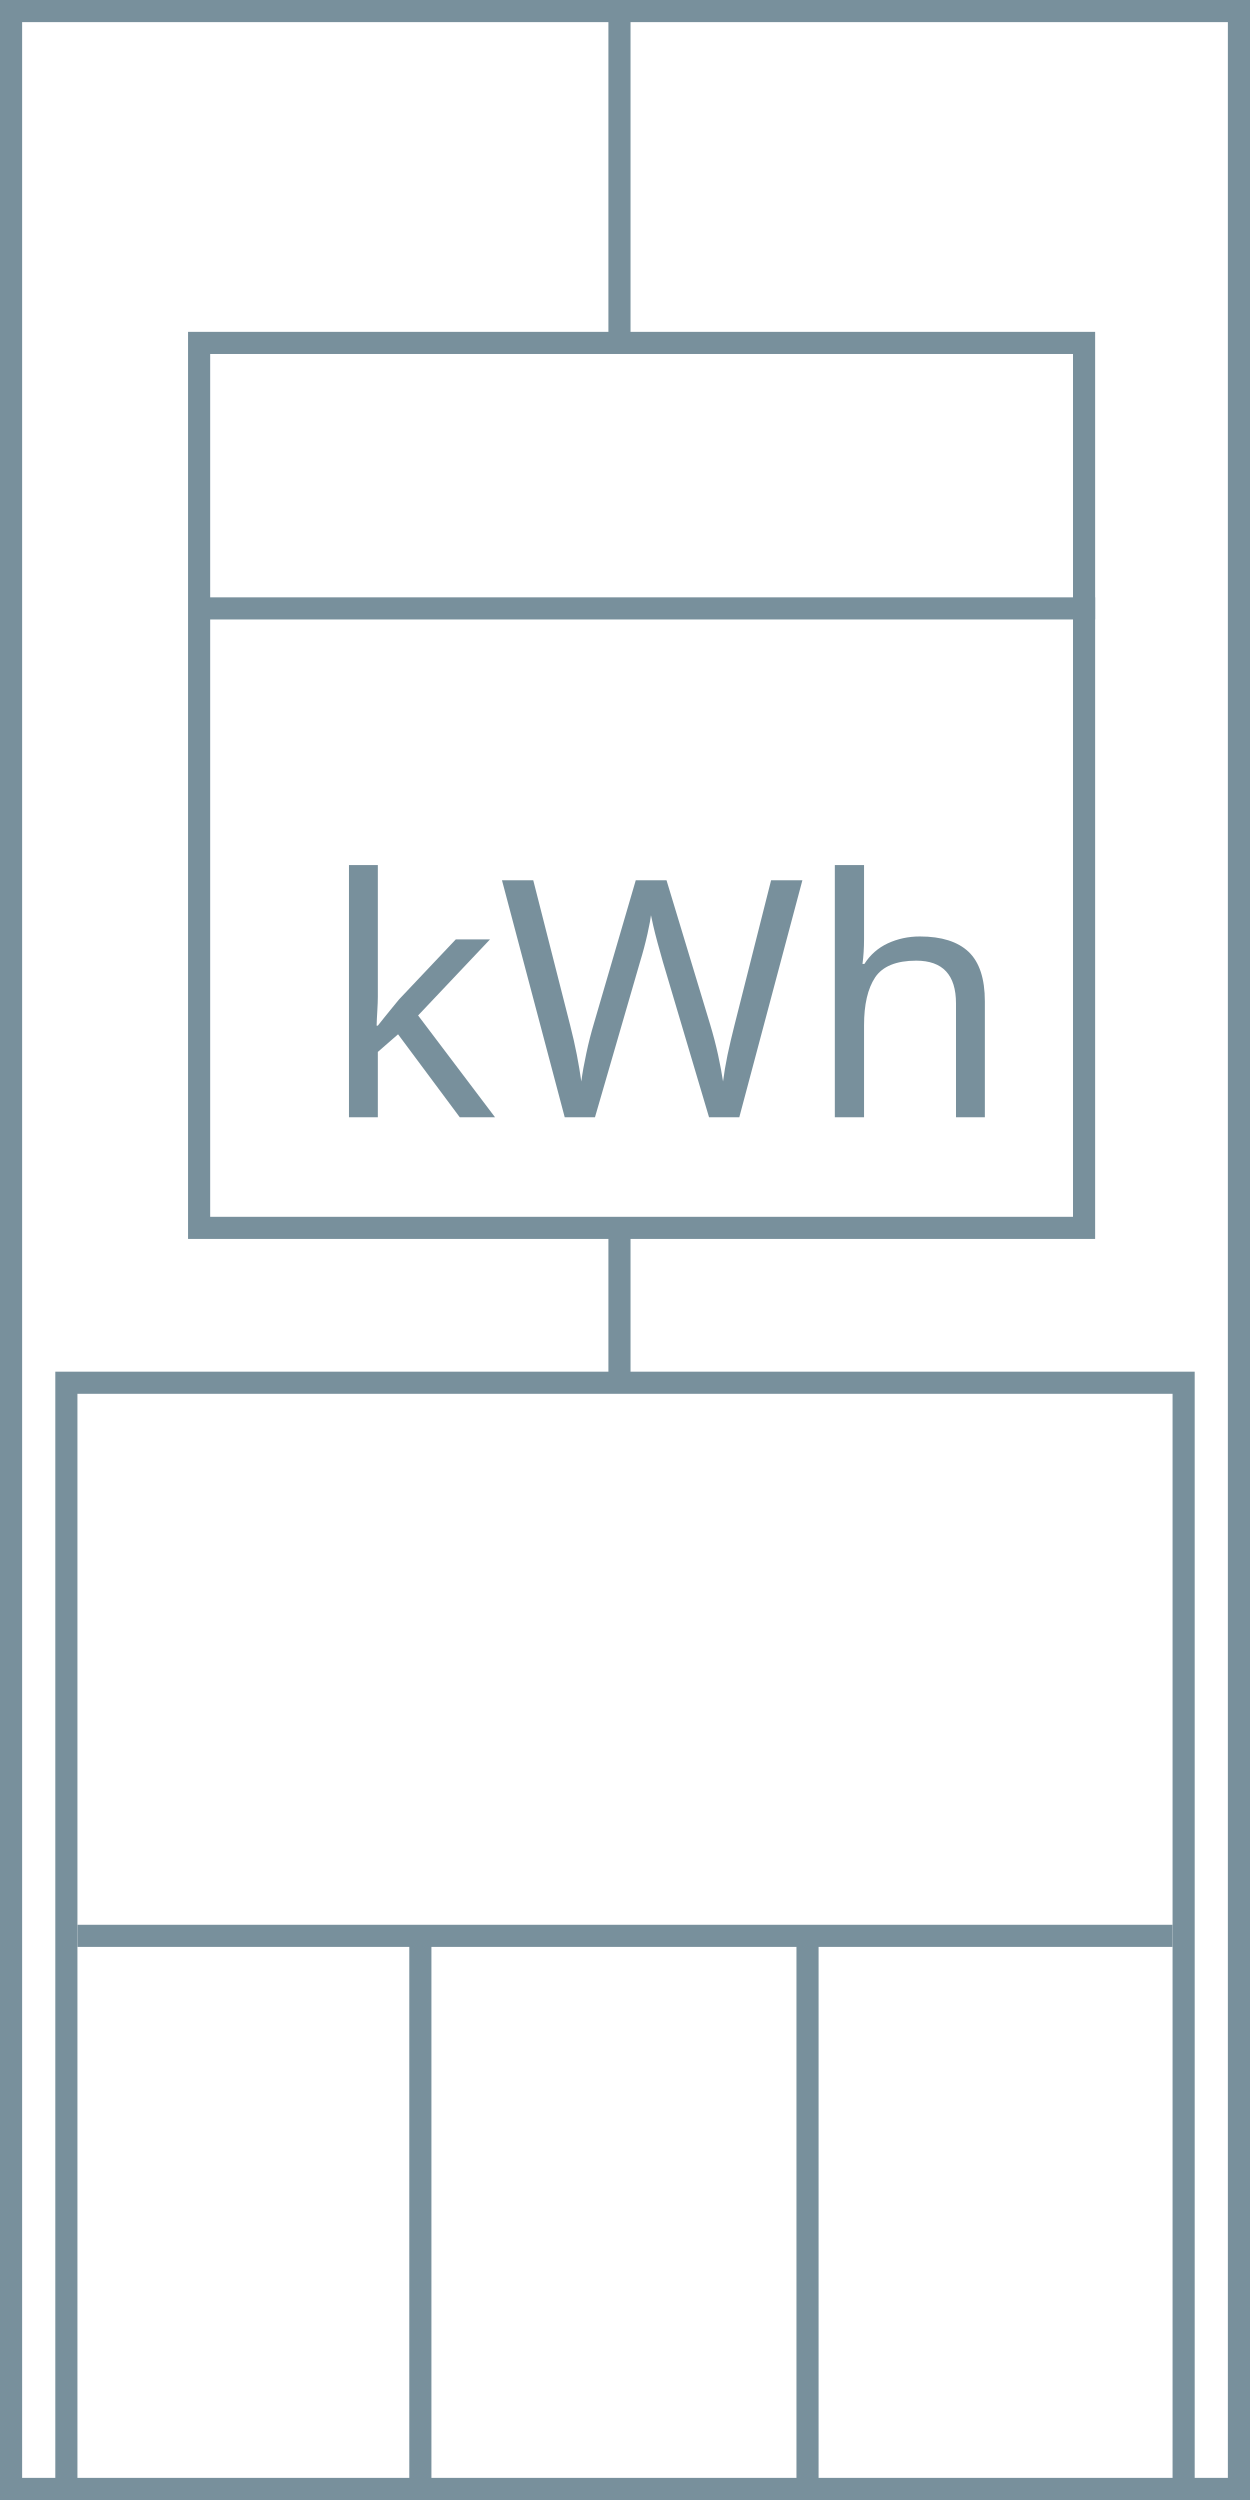
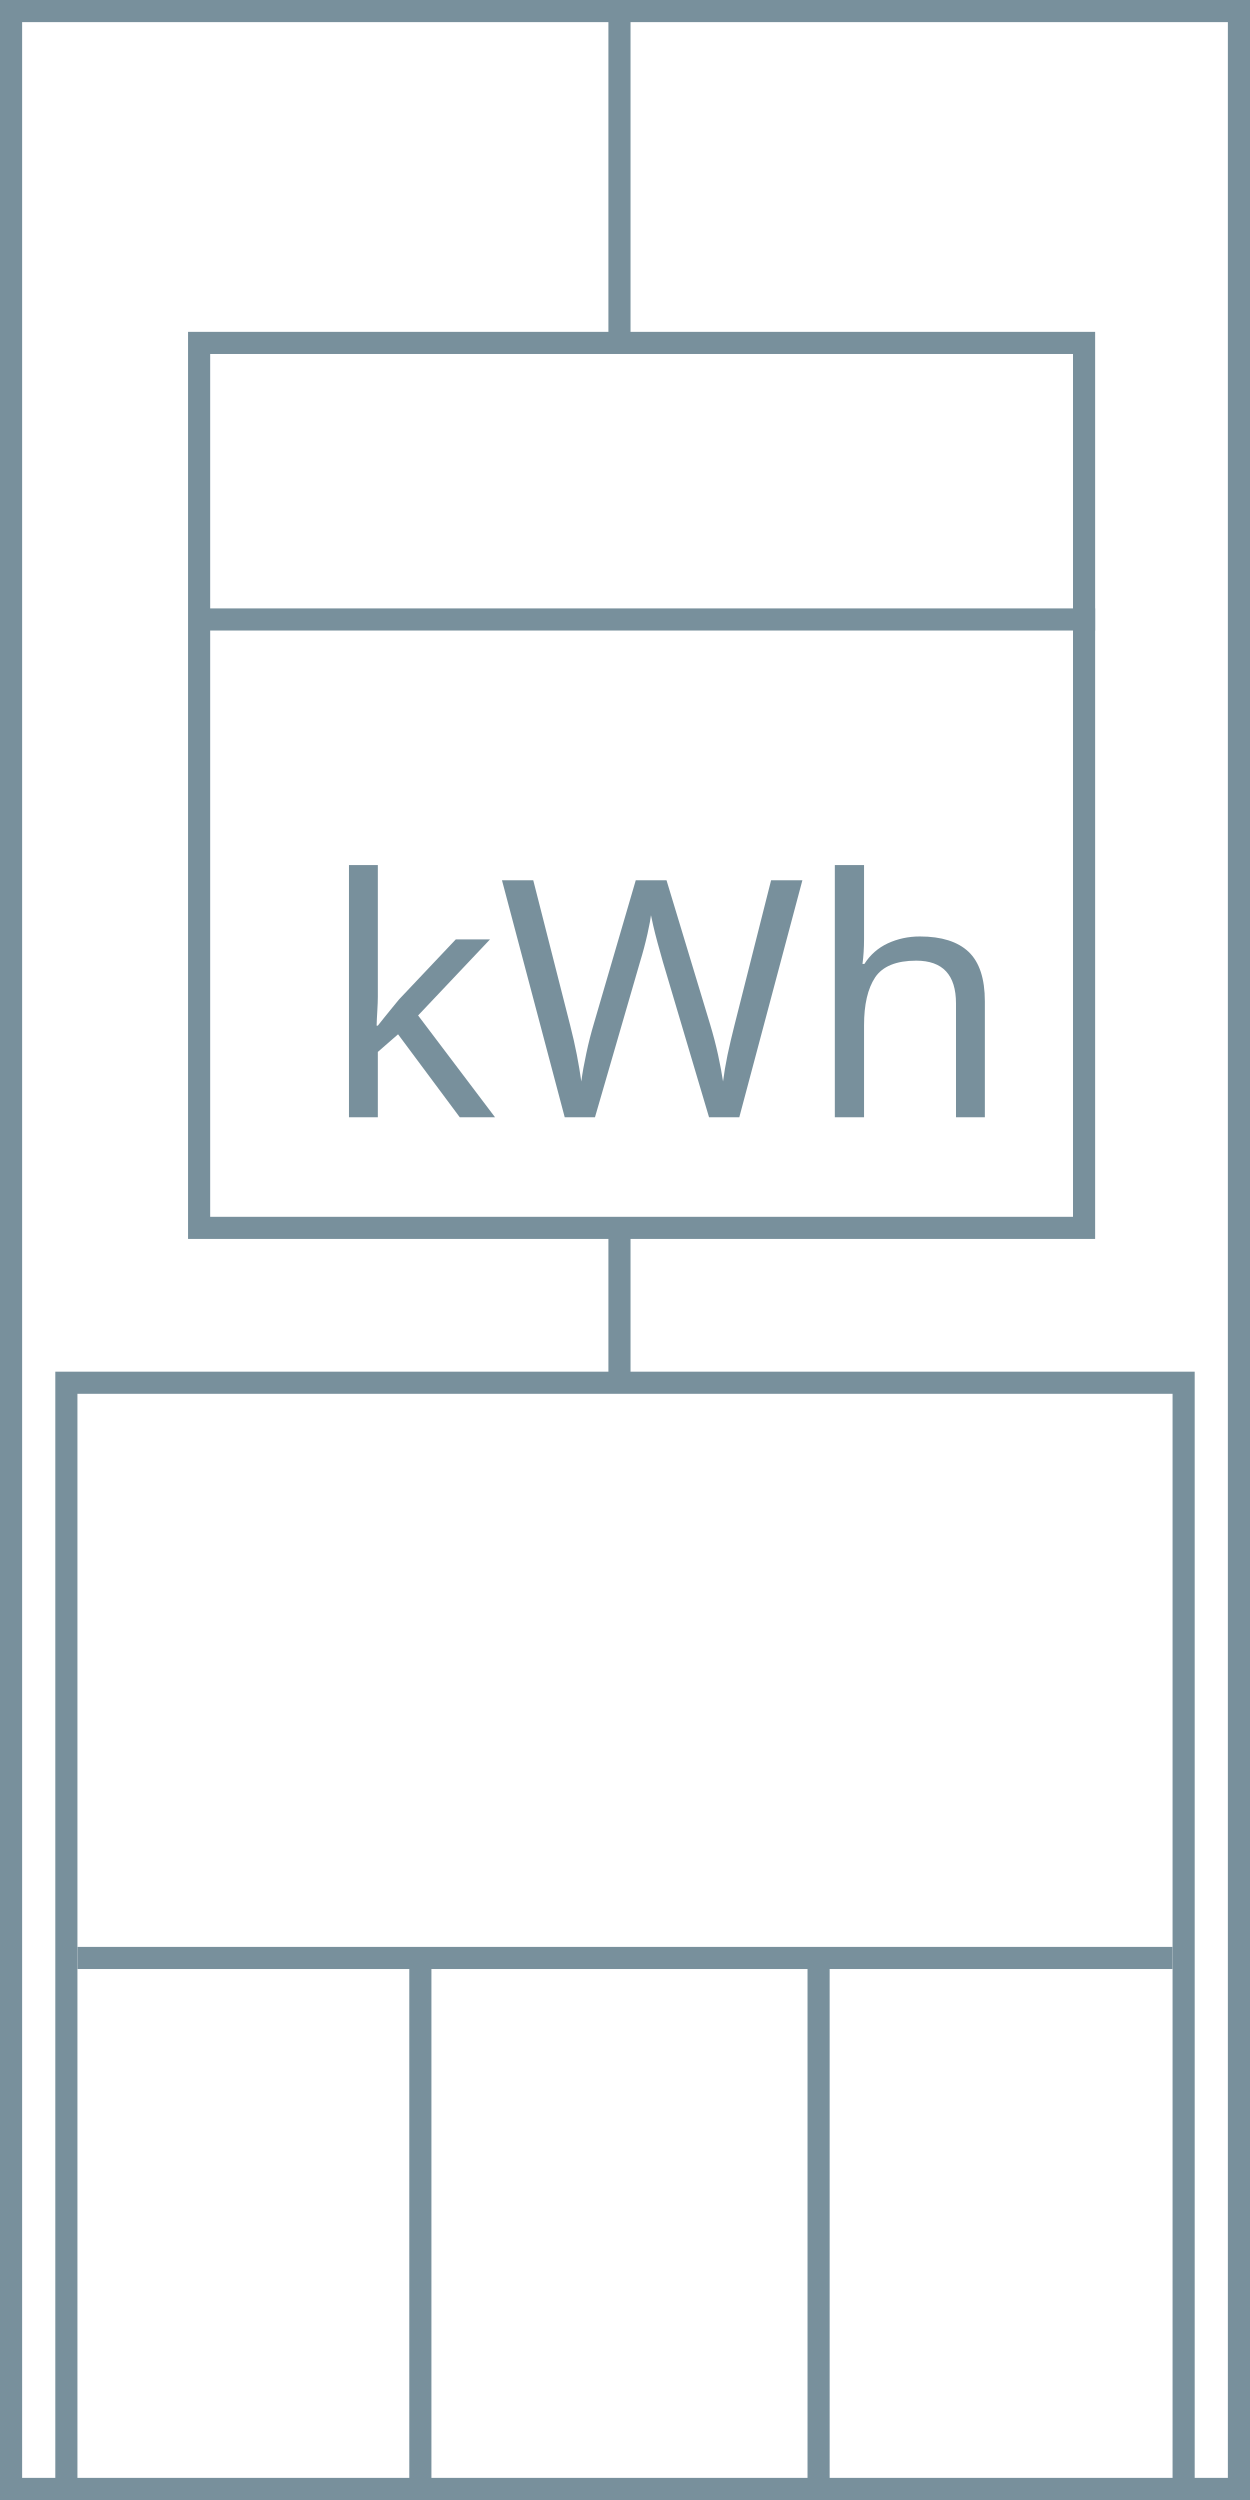
<svg xmlns="http://www.w3.org/2000/svg" height="226" width="113">
  <g>
    <rect fill="#fff" height="226" id="canvas_background" width="113" x="0" y="0" />
  </g>
  <g>
    <rect fill="#fff" height="224" id="r1" stroke="#78909C" stroke-width="2" width="111" x="1" y="1" />
  </g>
  <g>
    <rect fill="#fff" height="80" id="z1" stroke="#78909C" stroke-width="2" width="80" x="18" y="31" />
-     <line fill="none" id="z2" stroke="#78909C" stroke-width="2" x1="18" x2="99" y1="55" y2="55" />
+     <line fill="none" id="z2" stroke="#78909C" stroke-width="2" x1="18" x2="99" y1="56" y2="56" />
    <line fill="none" id="z3" stroke="#78909C" stroke-width="2" x1="56" x2="56" y1="0" y2="31" />
    <line fill="none" id="z4" stroke="#78909C" stroke-width="2" x1="56" x2="56" y1="111" y2="151" />
  </g>
  <g>
    <text fill="#78909C" font-family="sans-serif" font-size="30px" x="29" y="101">kWh</text>
  </g>
  <g>
    <rect fill="#fff" height="100" id="v1" stroke="#78909C" stroke-width="2" width="101" x="6" y="125" />
-     <line fill="none" id="v2" stroke="#78909C" stroke-width="2" x1="7" x2="106" y1="175" y2="175" />
-     <line fill="none" id="v3" stroke="#78909C" stroke-width="2" x1="73" x2="73" y1="175" y2="226" />
-     <line fill="none" id="v4" stroke="#78909C" stroke-width="2" x1="38" x2="38" y1="175" y2="226" />
+     <line fill="none" id="v2" stroke="#78909C" stroke-width="2" x1="7" x2="106" y1="177" y2="177" />
+     <line fill="none" id="v3" stroke="#78909C" stroke-width="2" x1="74" x2="74" y1="177" y2="226" />
+     <line fill="none" id="v4" stroke="#78909C" stroke-width="2" x1="38" x2="38" y1="177" y2="226" />
  </g>
</svg>
